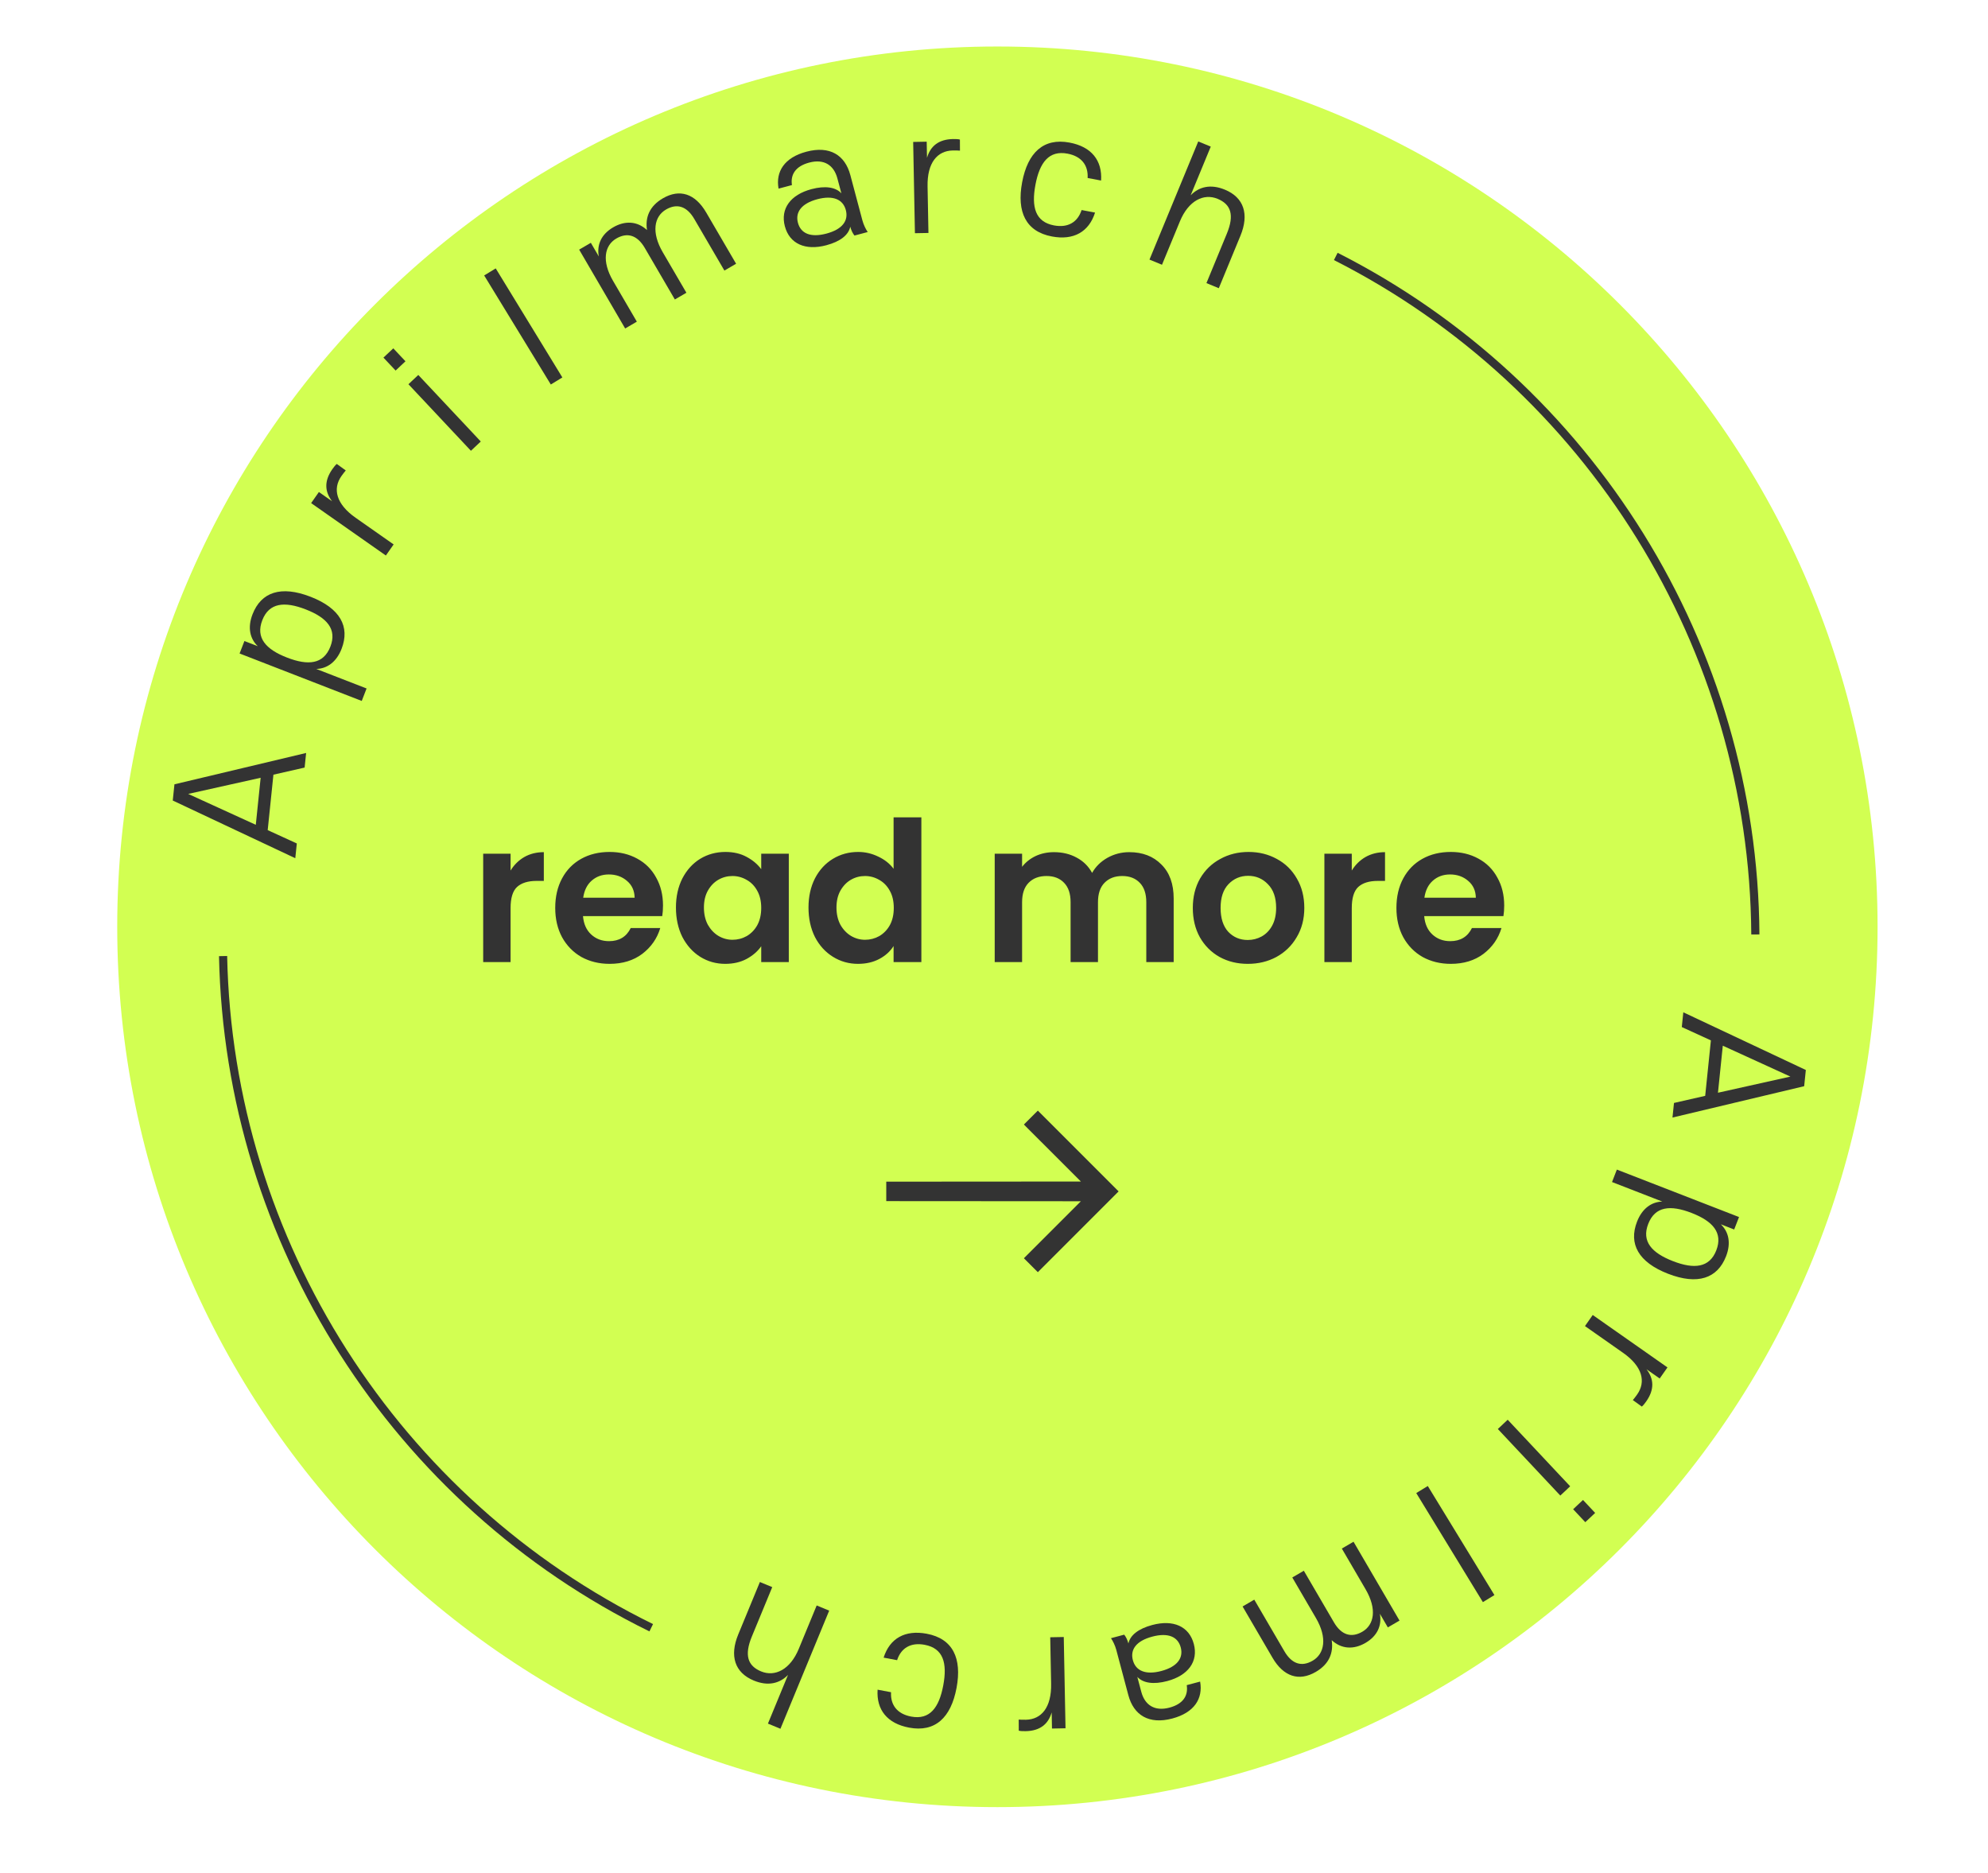
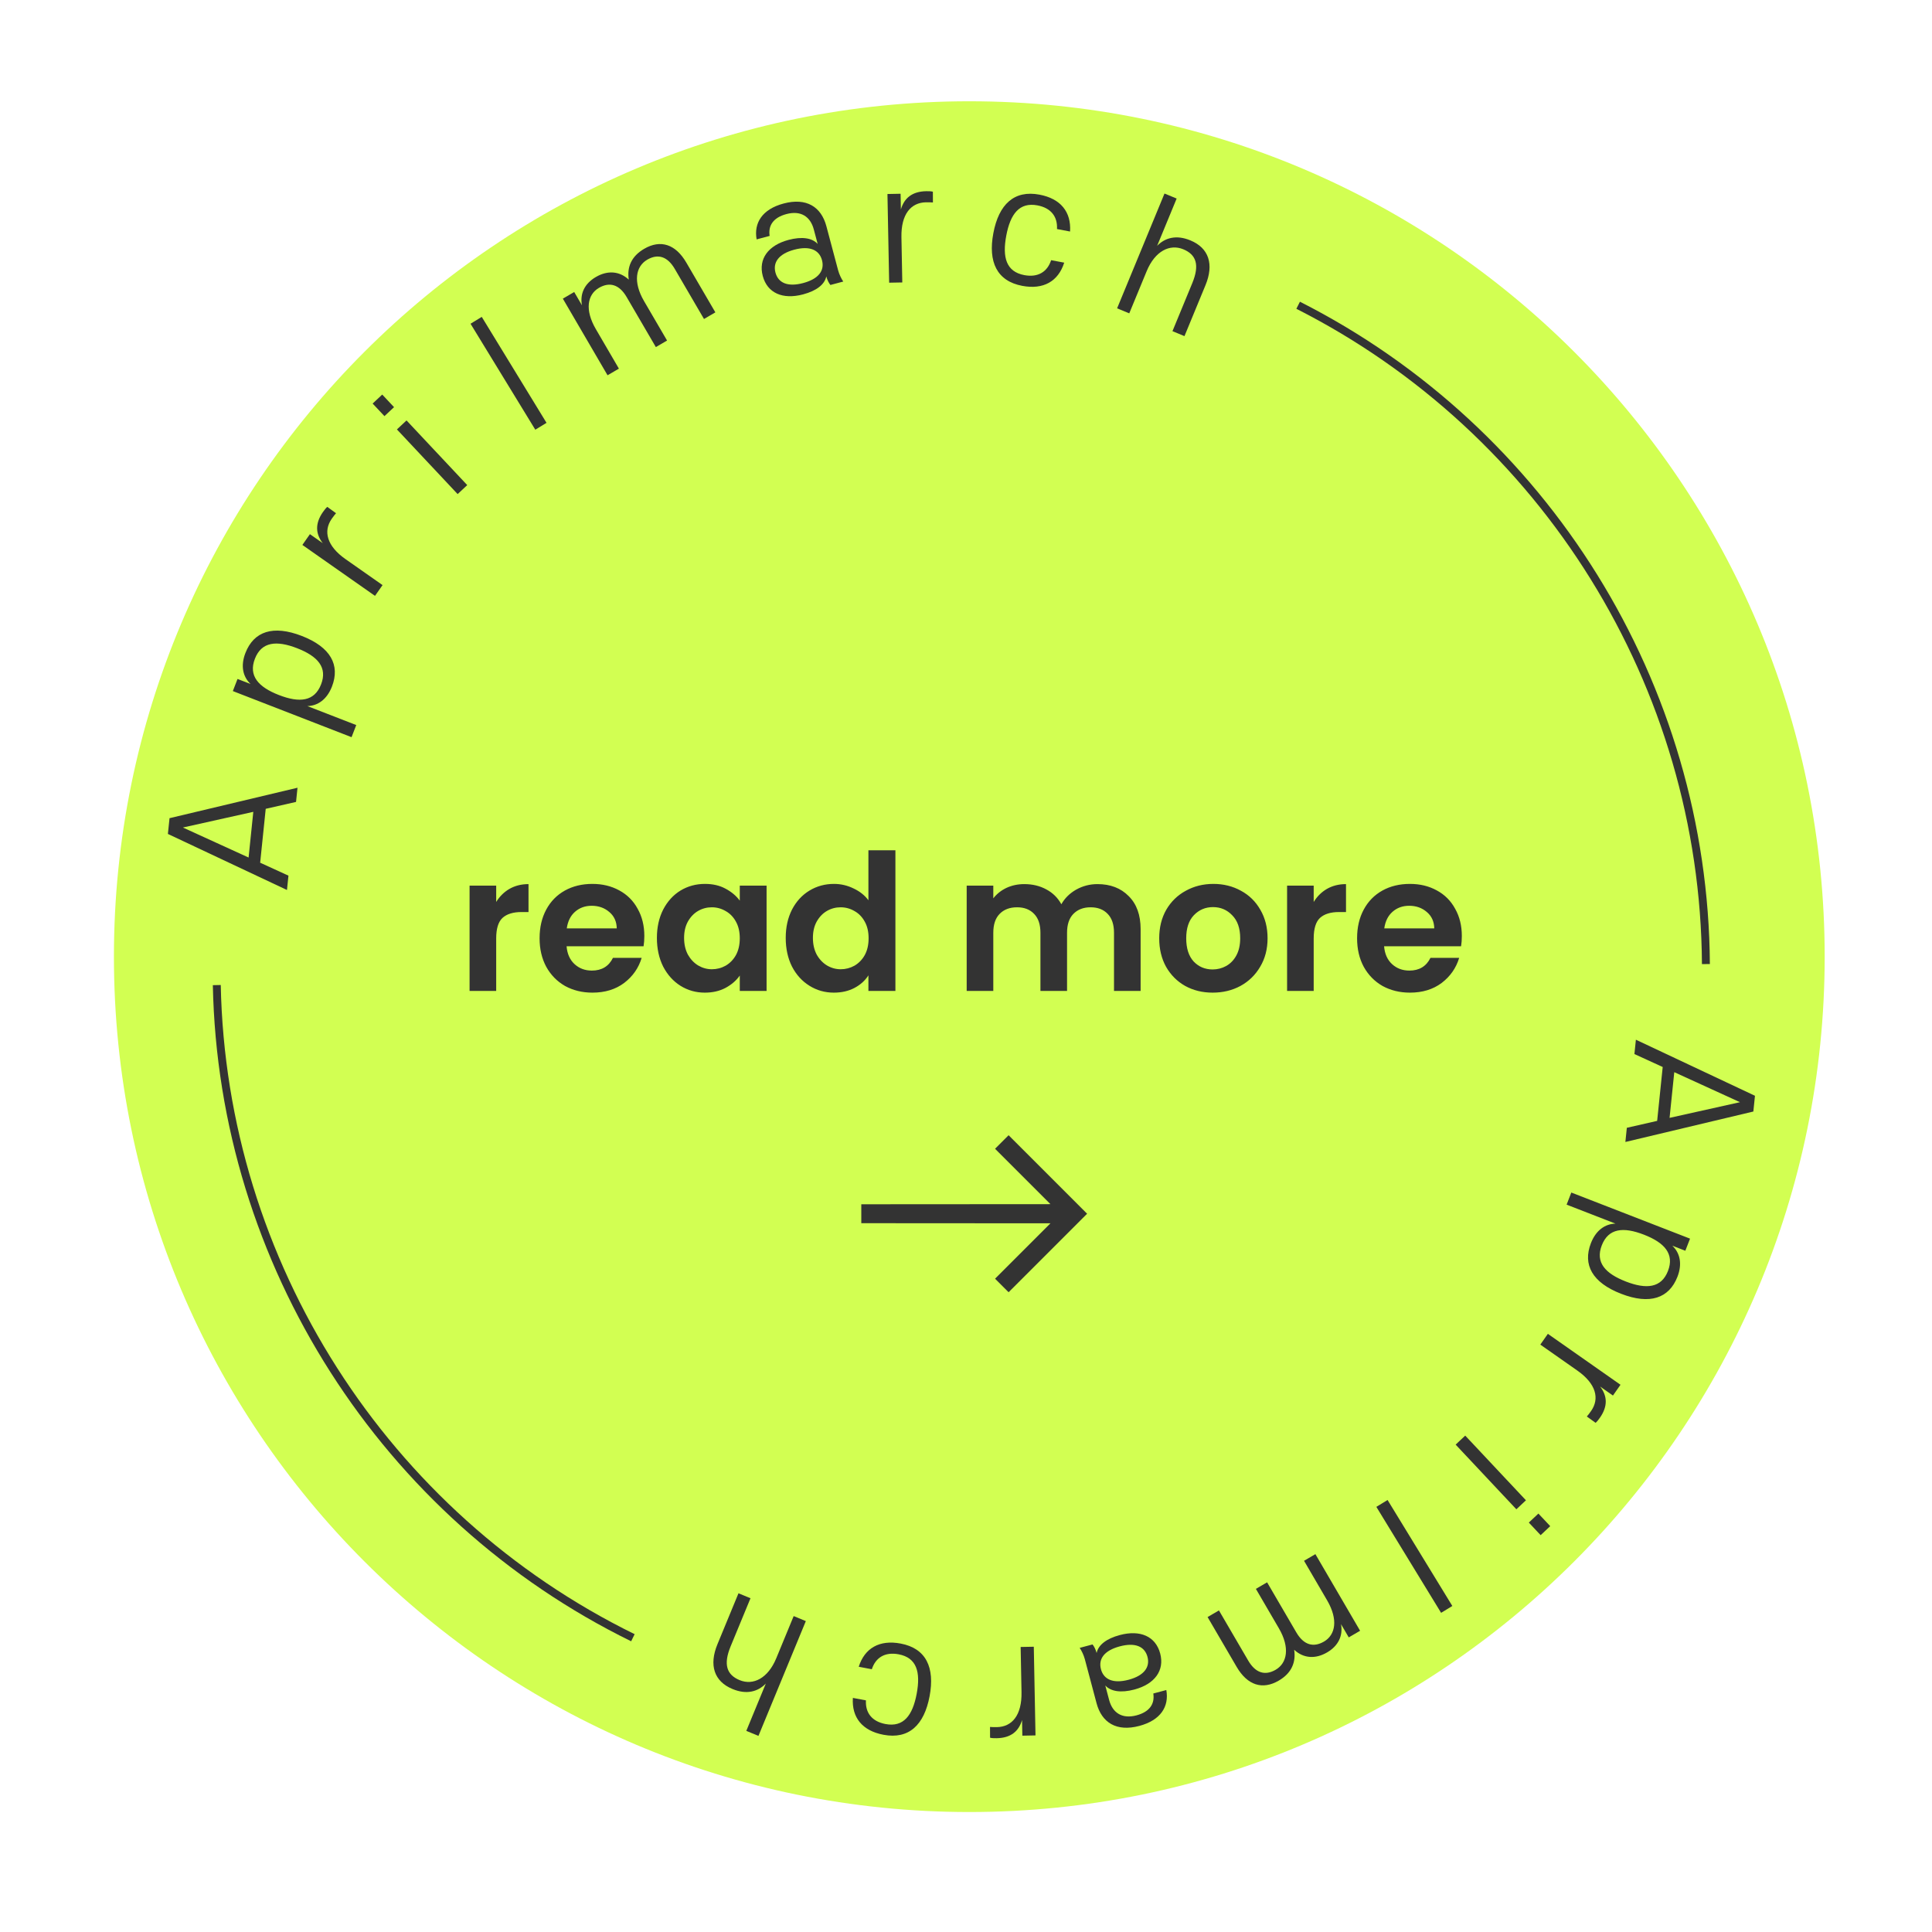
- <svg xmlns="http://www.w3.org/2000/svg" width="155" height="146" viewBox="0 0 155 146" fill="none">
+ <svg xmlns="http://www.w3.org/2000/svg" width="100" height="100" viewBox="0 0 155 146" fill="none">
  <circle cx="77.765" cy="72.25" r="68.625" fill="#D2FF52" />
  <path d="M13.47 62.405L13.601 61.141L23.868 58.698L23.751 59.836L21.318 60.39L20.872 64.713L23.142 65.752L23.023 66.902L13.47 62.405ZM20.322 60.632L14.673 61.89L19.944 64.298L20.322 60.632Z" fill="#333333" />
  <path d="M24.66 52.148L28.581 53.67L28.204 54.642L18.68 50.943L19.057 49.971L20.1 50.376C19.492 49.799 19.285 48.928 19.69 47.886C20.362 46.156 21.904 45.624 24.215 46.521C26.524 47.418 27.303 48.852 26.632 50.582C26.227 51.624 25.486 52.127 24.66 52.148ZM22.374 51.26C24.032 51.904 25.225 51.781 25.759 50.407C26.288 49.044 25.491 48.148 23.833 47.504C22.186 46.865 20.981 46.983 20.452 48.345C19.918 49.719 20.727 50.62 22.374 51.26Z" fill="#333333" />
  <path d="M26.617 37.117C25.924 38.105 26.206 39.297 27.726 40.362L30.691 42.441L30.085 43.305L24.259 39.219L24.864 38.355L25.894 39.078C25.316 38.331 25.262 37.501 25.911 36.575C26.028 36.408 26.162 36.239 26.259 36.167L26.959 36.674C26.883 36.76 26.749 36.93 26.617 37.117Z" fill="#333333" />
  <path d="M37.485 34.418L36.716 35.14L31.845 29.952L32.614 29.23L37.485 34.418ZM31.613 28.165L30.844 28.886L29.896 27.877L30.665 27.155L31.613 28.165Z" fill="#333333" />
  <path d="M43.846 29.424L42.946 29.974L37.75 21.473L38.65 20.923L43.846 29.424Z" fill="#333333" />
  <path d="M51.672 19.66L53.517 22.821L52.617 23.346L50.273 19.329C49.684 18.319 48.906 18.096 48.05 18.595C47.128 19.133 46.899 20.355 47.802 21.903L49.653 25.075L48.742 25.607L45.156 19.46L46.067 18.928L46.688 19.993C46.52 19.076 46.883 18.261 47.806 17.723C48.727 17.185 49.682 17.231 50.445 17.934C50.295 16.947 50.637 16.07 51.68 15.462C52.997 14.694 54.202 15.094 55.06 16.565L57.392 20.56L56.48 21.092L54.136 17.075C53.547 16.065 52.781 15.835 51.925 16.335C51.002 16.873 50.769 18.112 51.672 19.66Z" fill="#333333" />
  <path d="M66.293 17.674C66.161 18.315 65.522 18.827 64.429 19.118C62.796 19.553 61.56 19.014 61.194 17.639C60.831 16.276 61.631 15.181 63.264 14.746C64.333 14.462 65.155 14.585 65.6 15.071L65.289 13.905C65.014 12.873 64.248 12.367 63.094 12.674C62.013 12.962 61.623 13.618 61.746 14.427L60.702 14.705C60.466 13.374 61.161 12.282 62.868 11.827C64.698 11.34 65.884 12.089 66.299 13.649L67.241 17.185C67.33 17.517 67.501 17.866 67.653 18.088L66.621 18.363C66.483 18.189 66.368 17.957 66.293 17.674ZM65.947 16.373C65.727 15.55 64.964 15.201 63.723 15.531C62.483 15.862 61.994 16.544 62.213 17.367C62.436 18.202 63.196 18.539 64.436 18.209C65.677 17.878 66.169 17.208 65.947 16.373Z" fill="#333333" />
  <path d="M74.287 11.73C73.08 11.753 72.284 12.683 72.32 14.538L72.389 18.16L71.335 18.18L71.198 11.065L72.252 11.044L72.277 12.302C72.539 11.395 73.177 10.861 74.308 10.839C74.511 10.836 74.727 10.844 74.842 10.88L74.846 11.744C74.732 11.734 74.515 11.725 74.287 11.73Z" fill="#333333" />
  <path d="M79.694 14.208C80.129 11.898 81.358 10.732 83.393 11.116C85.092 11.435 85.951 12.502 85.849 14.074L84.8 13.876C84.856 12.891 84.33 12.184 83.231 11.977C81.782 11.704 81.058 12.667 80.731 14.403C80.402 16.152 80.729 17.299 82.177 17.572C83.276 17.779 84.024 17.312 84.33 16.374L85.379 16.572C84.902 18.072 83.714 18.754 82.015 18.434C79.98 18.051 79.259 16.518 79.694 14.208Z" fill="#333333" />
  <path d="M96.714 18.379L95.027 22.467L94.064 22.069L95.654 18.216C96.26 16.748 95.967 15.926 94.933 15.499C93.853 15.053 92.664 15.635 91.995 17.256L90.598 20.639L89.623 20.236L93.425 11.027L94.4 11.429L92.834 15.223C93.476 14.567 94.375 14.32 95.503 14.786C96.995 15.401 97.403 16.711 96.714 18.379Z" fill="#333333" />
  <path d="M140.797 83.411L140.667 84.675L130.4 87.118L130.517 85.981L132.95 85.426L133.395 81.103L131.126 80.064L131.244 78.914L140.797 83.411ZM133.946 85.184L139.594 83.926L134.323 81.518L133.946 85.184Z" fill="#333333" />
  <path d="M129.607 93.669L125.686 92.146L126.063 91.175L135.588 94.874L135.21 95.845L134.168 95.44C134.776 96.017 134.983 96.888 134.578 97.931C133.906 99.66 132.363 100.193 130.053 99.295C127.743 98.398 126.964 96.964 127.636 95.234C128.041 94.192 128.781 93.689 129.607 93.669ZM131.894 94.557C130.235 93.913 129.042 94.036 128.508 95.41C127.979 96.772 128.777 97.668 130.435 98.312C132.082 98.952 133.286 98.833 133.816 97.471C134.349 96.097 133.54 95.197 131.894 94.557Z" fill="#333333" />
  <path d="M127.65 108.7C128.343 107.711 128.061 106.52 126.542 105.455L123.577 103.375L124.182 102.511L130.009 106.597L129.403 107.461L128.373 106.739C128.952 107.486 129.006 108.315 128.357 109.241C128.24 109.408 128.106 109.578 128.009 109.649L127.308 109.143C127.385 109.056 127.519 108.887 127.65 108.7Z" fill="#333333" />
  <path d="M116.783 111.398L117.552 110.676L122.423 115.865L121.654 116.587L116.783 111.398ZM122.654 117.652L123.423 116.93L124.371 117.94L123.602 118.662L122.654 117.652Z" fill="#333333" />
  <path d="M110.422 116.392L111.322 115.842L116.517 124.344L115.617 124.894L110.422 116.392Z" fill="#333333" />
  <path d="M102.601 126.133L100.757 122.972L101.657 122.447L104.001 126.464C104.59 127.474 105.367 127.697 106.224 127.198C107.146 126.66 107.374 125.438 106.471 123.89L104.62 120.718L105.531 120.186L109.118 126.333L108.207 126.864L107.586 125.8C107.753 126.717 107.39 127.532 106.468 128.07C105.546 128.608 104.592 128.562 103.829 127.859C103.978 128.846 103.636 129.723 102.593 130.331C101.276 131.1 100.071 130.699 99.213 129.228L96.882 125.233L97.793 124.701L100.137 128.718C100.726 129.728 101.493 129.958 102.349 129.458C103.271 128.92 103.504 127.681 102.601 126.133Z" fill="#333333" />
  <path d="M87.98 128.118C88.112 127.478 88.752 126.966 89.845 126.675C91.478 126.24 92.713 126.779 93.079 128.154C93.442 129.517 92.642 130.612 91.009 131.047C89.941 131.331 89.119 131.208 88.674 130.722L88.984 131.888C89.259 132.92 90.025 133.426 91.18 133.119C92.26 132.831 92.651 132.174 92.527 131.366L93.571 131.088C93.807 132.419 93.112 133.511 91.405 133.966C89.575 134.453 88.389 133.704 87.974 132.144L87.032 128.608C86.944 128.276 86.772 127.927 86.621 127.705L87.652 127.43C87.79 127.603 87.905 127.836 87.98 128.118ZM88.327 129.42C88.546 130.243 89.31 130.592 90.55 130.262C91.79 129.931 92.279 129.249 92.06 128.426C91.838 127.591 91.077 127.254 89.837 127.584C88.597 127.915 88.105 128.585 88.327 129.42Z" fill="#333333" />
  <path d="M79.987 134.063C81.194 134.04 81.989 133.11 81.954 131.255L81.884 127.633L82.939 127.613L83.076 134.728L82.021 134.749L81.997 133.491C81.735 134.398 81.097 134.932 79.966 134.953C79.763 134.957 79.546 134.949 79.431 134.913L79.427 134.049C79.542 134.059 79.758 134.068 79.987 134.063Z" fill="#333333" />
  <path d="M74.579 131.585C74.144 133.895 72.916 135.061 70.88 134.677C69.182 134.358 68.322 133.291 68.424 131.719L69.473 131.917C69.417 132.902 69.944 133.609 71.043 133.816C72.491 134.089 73.216 133.126 73.543 131.39C73.872 129.641 73.545 128.494 72.096 128.221C70.997 128.014 70.25 128.481 69.944 129.419L68.894 129.221C69.371 127.721 70.56 127.039 72.258 127.359C74.294 127.742 75.014 129.275 74.579 131.585Z" fill="#333333" />
  <path d="M57.559 127.414L59.247 123.326L60.21 123.724L58.619 127.577C58.013 129.045 58.306 129.867 59.34 130.294C60.421 130.74 61.609 130.158 62.279 128.537L63.675 125.154L64.65 125.557L60.849 134.766L59.874 134.364L61.44 130.569C60.798 131.226 59.898 131.473 58.77 131.007C57.279 130.392 56.871 129.082 57.559 127.414Z" fill="#333333" />
  <path d="M104.148 19.99C123.941 30.015 136.724 50.457 136.861 72.845M17.393 74.531C17.843 96.846 30.843 117.114 50.775 126.891" stroke="#333333" stroke-width="0.635" />
  <mask id="mask0_801_21271" style="mask-type:alpha" maskUnits="userSpaceOnUse" x="67" y="80" width="27" height="27">
    <rect x="0.283" y="-2.38419e-08" width="18.088" height="18.088" transform="matrix(-0.707107 -0.707107 -0.707107 0.707107 93.4985 93.7078)" fill="#333333" stroke="#333333" stroke-width="0.4" />
  </mask>
  <g mask="url(#mask0_801_21271)">
    <path d="M69.5 93.434L69.3 93.434L69.3 93.234L69.3 92.516L69.3 92.316L69.5 92.316L84.757 92.306L80.255 87.805L80.114 87.663L80.255 87.522L80.776 87.001L80.918 86.86L81.059 87.001L86.792 92.734L86.933 92.875L86.792 93.016L81.059 98.749L80.918 98.89L80.776 98.749L80.255 98.228L80.114 98.087L80.255 97.945L84.757 93.444L69.5 93.434Z" fill="#333333" stroke="#333333" stroke-width="0.4" />
  </g>
  <path d="M39.808 67.863C40.083 67.416 40.439 67.065 40.876 66.811C41.323 66.557 41.831 66.43 42.401 66.43V68.671H41.837C41.166 68.671 40.657 68.829 40.312 69.144C39.976 69.459 39.808 70.008 39.808 70.791V75H37.673V66.552H39.808V67.863ZM51.693 70.593C51.693 70.898 51.672 71.172 51.632 71.416H45.455C45.506 72.026 45.72 72.504 46.096 72.85C46.472 73.195 46.934 73.368 47.483 73.368C48.276 73.368 48.841 73.028 49.176 72.347H51.479C51.235 73.16 50.767 73.831 50.076 74.359C49.385 74.878 48.536 75.137 47.529 75.137C46.716 75.137 45.984 74.959 45.333 74.603C44.693 74.237 44.19 73.724 43.824 73.063C43.468 72.402 43.29 71.64 43.29 70.776C43.29 69.901 43.468 69.134 43.824 68.473C44.179 67.812 44.678 67.304 45.318 66.948C45.959 66.592 46.696 66.414 47.529 66.414C48.332 66.414 49.049 66.587 49.679 66.933C50.32 67.278 50.813 67.772 51.159 68.412C51.515 69.042 51.693 69.769 51.693 70.593ZM49.481 69.983C49.471 69.434 49.273 68.997 48.886 68.671C48.5 68.336 48.027 68.168 47.468 68.168C46.94 68.168 46.492 68.331 46.126 68.656C45.77 68.971 45.552 69.413 45.471 69.983H49.481ZM52.702 70.745C52.702 69.891 52.87 69.134 53.205 68.473C53.551 67.812 54.013 67.304 54.593 66.948C55.182 66.592 55.838 66.414 56.56 66.414C57.19 66.414 57.739 66.541 58.207 66.796C58.685 67.05 59.066 67.37 59.351 67.756V66.552H61.501V75H59.351V73.765C59.076 74.161 58.695 74.492 58.207 74.756C57.729 75.01 57.175 75.137 56.545 75.137C55.833 75.137 55.182 74.954 54.593 74.588C54.013 74.222 53.551 73.709 53.205 73.048C52.87 72.377 52.702 71.609 52.702 70.745ZM59.351 70.776C59.351 70.257 59.249 69.815 59.046 69.449C58.843 69.073 58.568 68.788 58.222 68.595C57.877 68.392 57.506 68.29 57.109 68.29C56.713 68.29 56.347 68.387 56.011 68.58C55.676 68.773 55.401 69.058 55.188 69.434C54.984 69.8 54.883 70.237 54.883 70.745C54.883 71.254 54.984 71.701 55.188 72.087C55.401 72.463 55.676 72.753 56.011 72.957C56.357 73.16 56.723 73.261 57.109 73.261C57.506 73.261 57.877 73.165 58.222 72.972C58.568 72.768 58.843 72.484 59.046 72.118C59.249 71.742 59.351 71.294 59.351 70.776ZM63.037 70.745C63.037 69.891 63.205 69.134 63.541 68.473C63.886 67.812 64.354 67.304 64.944 66.948C65.533 66.592 66.189 66.414 66.911 66.414C67.46 66.414 67.983 66.536 68.481 66.78C68.98 67.014 69.376 67.329 69.671 67.726V63.715H71.837V75H69.671V73.749C69.407 74.166 69.036 74.502 68.558 74.756C68.08 75.01 67.526 75.137 66.895 75.137C66.184 75.137 65.533 74.954 64.944 74.588C64.354 74.222 63.886 73.709 63.541 73.048C63.205 72.377 63.037 71.609 63.037 70.745ZM69.686 70.776C69.686 70.257 69.585 69.815 69.381 69.449C69.178 69.073 68.903 68.788 68.558 68.595C68.212 68.392 67.841 68.29 67.445 68.29C67.048 68.29 66.682 68.387 66.347 68.58C66.011 68.773 65.737 69.058 65.523 69.434C65.32 69.8 65.218 70.237 65.218 70.745C65.218 71.254 65.32 71.701 65.523 72.087C65.737 72.463 66.011 72.753 66.347 72.957C66.692 73.16 67.058 73.261 67.445 73.261C67.841 73.261 68.212 73.165 68.558 72.972C68.903 72.768 69.178 72.484 69.381 72.118C69.585 71.742 69.686 71.294 69.686 70.776ZM88.047 66.43C89.084 66.43 89.918 66.75 90.548 67.39C91.189 68.021 91.509 68.905 91.509 70.044V75H89.374V70.334C89.374 69.673 89.206 69.169 88.871 68.824C88.535 68.468 88.078 68.29 87.498 68.29C86.919 68.29 86.456 68.468 86.111 68.824C85.775 69.169 85.607 69.673 85.607 70.334V75H83.472V70.334C83.472 69.673 83.305 69.169 82.969 68.824C82.634 68.468 82.176 68.29 81.597 68.29C81.007 68.29 80.539 68.468 80.194 68.824C79.858 69.169 79.69 69.673 79.69 70.334V75H77.555V66.552H79.69V67.573C79.965 67.218 80.316 66.938 80.743 66.734C81.18 66.531 81.658 66.43 82.176 66.43C82.837 66.43 83.427 66.572 83.945 66.856C84.464 67.131 84.865 67.528 85.15 68.046C85.424 67.558 85.821 67.167 86.339 66.872C86.868 66.577 87.437 66.43 88.047 66.43ZM97.287 75.137C96.473 75.137 95.741 74.959 95.091 74.603C94.44 74.237 93.927 73.724 93.55 73.063C93.184 72.402 93.001 71.64 93.001 70.776C93.001 69.912 93.189 69.149 93.566 68.488C93.952 67.827 94.475 67.319 95.136 66.963C95.797 66.597 96.534 66.414 97.348 66.414C98.161 66.414 98.898 66.597 99.559 66.963C100.22 67.319 100.738 67.827 101.114 68.488C101.501 69.149 101.694 69.912 101.694 70.776C101.694 71.64 101.496 72.402 101.099 73.063C100.713 73.724 100.184 74.237 99.513 74.603C98.852 74.959 98.11 75.137 97.287 75.137ZM97.287 73.277C97.673 73.277 98.034 73.185 98.369 73.002C98.715 72.809 98.99 72.524 99.193 72.148C99.396 71.772 99.498 71.315 99.498 70.776C99.498 69.973 99.284 69.358 98.857 68.93C98.441 68.493 97.927 68.275 97.317 68.275C96.707 68.275 96.194 68.493 95.777 68.93C95.37 69.358 95.167 69.973 95.167 70.776C95.167 71.579 95.365 72.199 95.762 72.636C96.168 73.063 96.677 73.277 97.287 73.277ZM105.395 67.863C105.669 67.416 106.025 67.065 106.462 66.811C106.91 66.557 107.418 66.43 107.987 66.43V68.671H107.423C106.752 68.671 106.244 68.829 105.898 69.144C105.563 69.459 105.395 70.008 105.395 70.791V75H103.26V66.552H105.395V67.863ZM117.279 70.593C117.279 70.898 117.259 71.172 117.218 71.416H111.042C111.093 72.026 111.306 72.504 111.682 72.85C112.059 73.195 112.521 73.368 113.07 73.368C113.863 73.368 114.427 73.028 114.763 72.347H117.066C116.822 73.16 116.354 73.831 115.663 74.359C114.971 74.878 114.122 75.137 113.116 75.137C112.303 75.137 111.571 74.959 110.92 74.603C110.279 74.237 109.776 73.724 109.41 73.063C109.054 72.402 108.876 71.64 108.876 70.776C108.876 69.901 109.054 69.134 109.41 68.473C109.766 67.812 110.264 67.304 110.905 66.948C111.545 66.592 112.282 66.414 113.116 66.414C113.919 66.414 114.636 66.587 115.266 66.933C115.907 67.278 116.4 67.772 116.745 68.412C117.101 69.042 117.279 69.769 117.279 70.593ZM115.068 69.983C115.058 69.434 114.859 68.997 114.473 68.671C114.087 68.336 113.614 68.168 113.055 68.168C112.526 68.168 112.079 68.331 111.713 68.656C111.357 68.971 111.138 69.413 111.057 69.983H115.068Z" fill="#333333" />
</svg>
